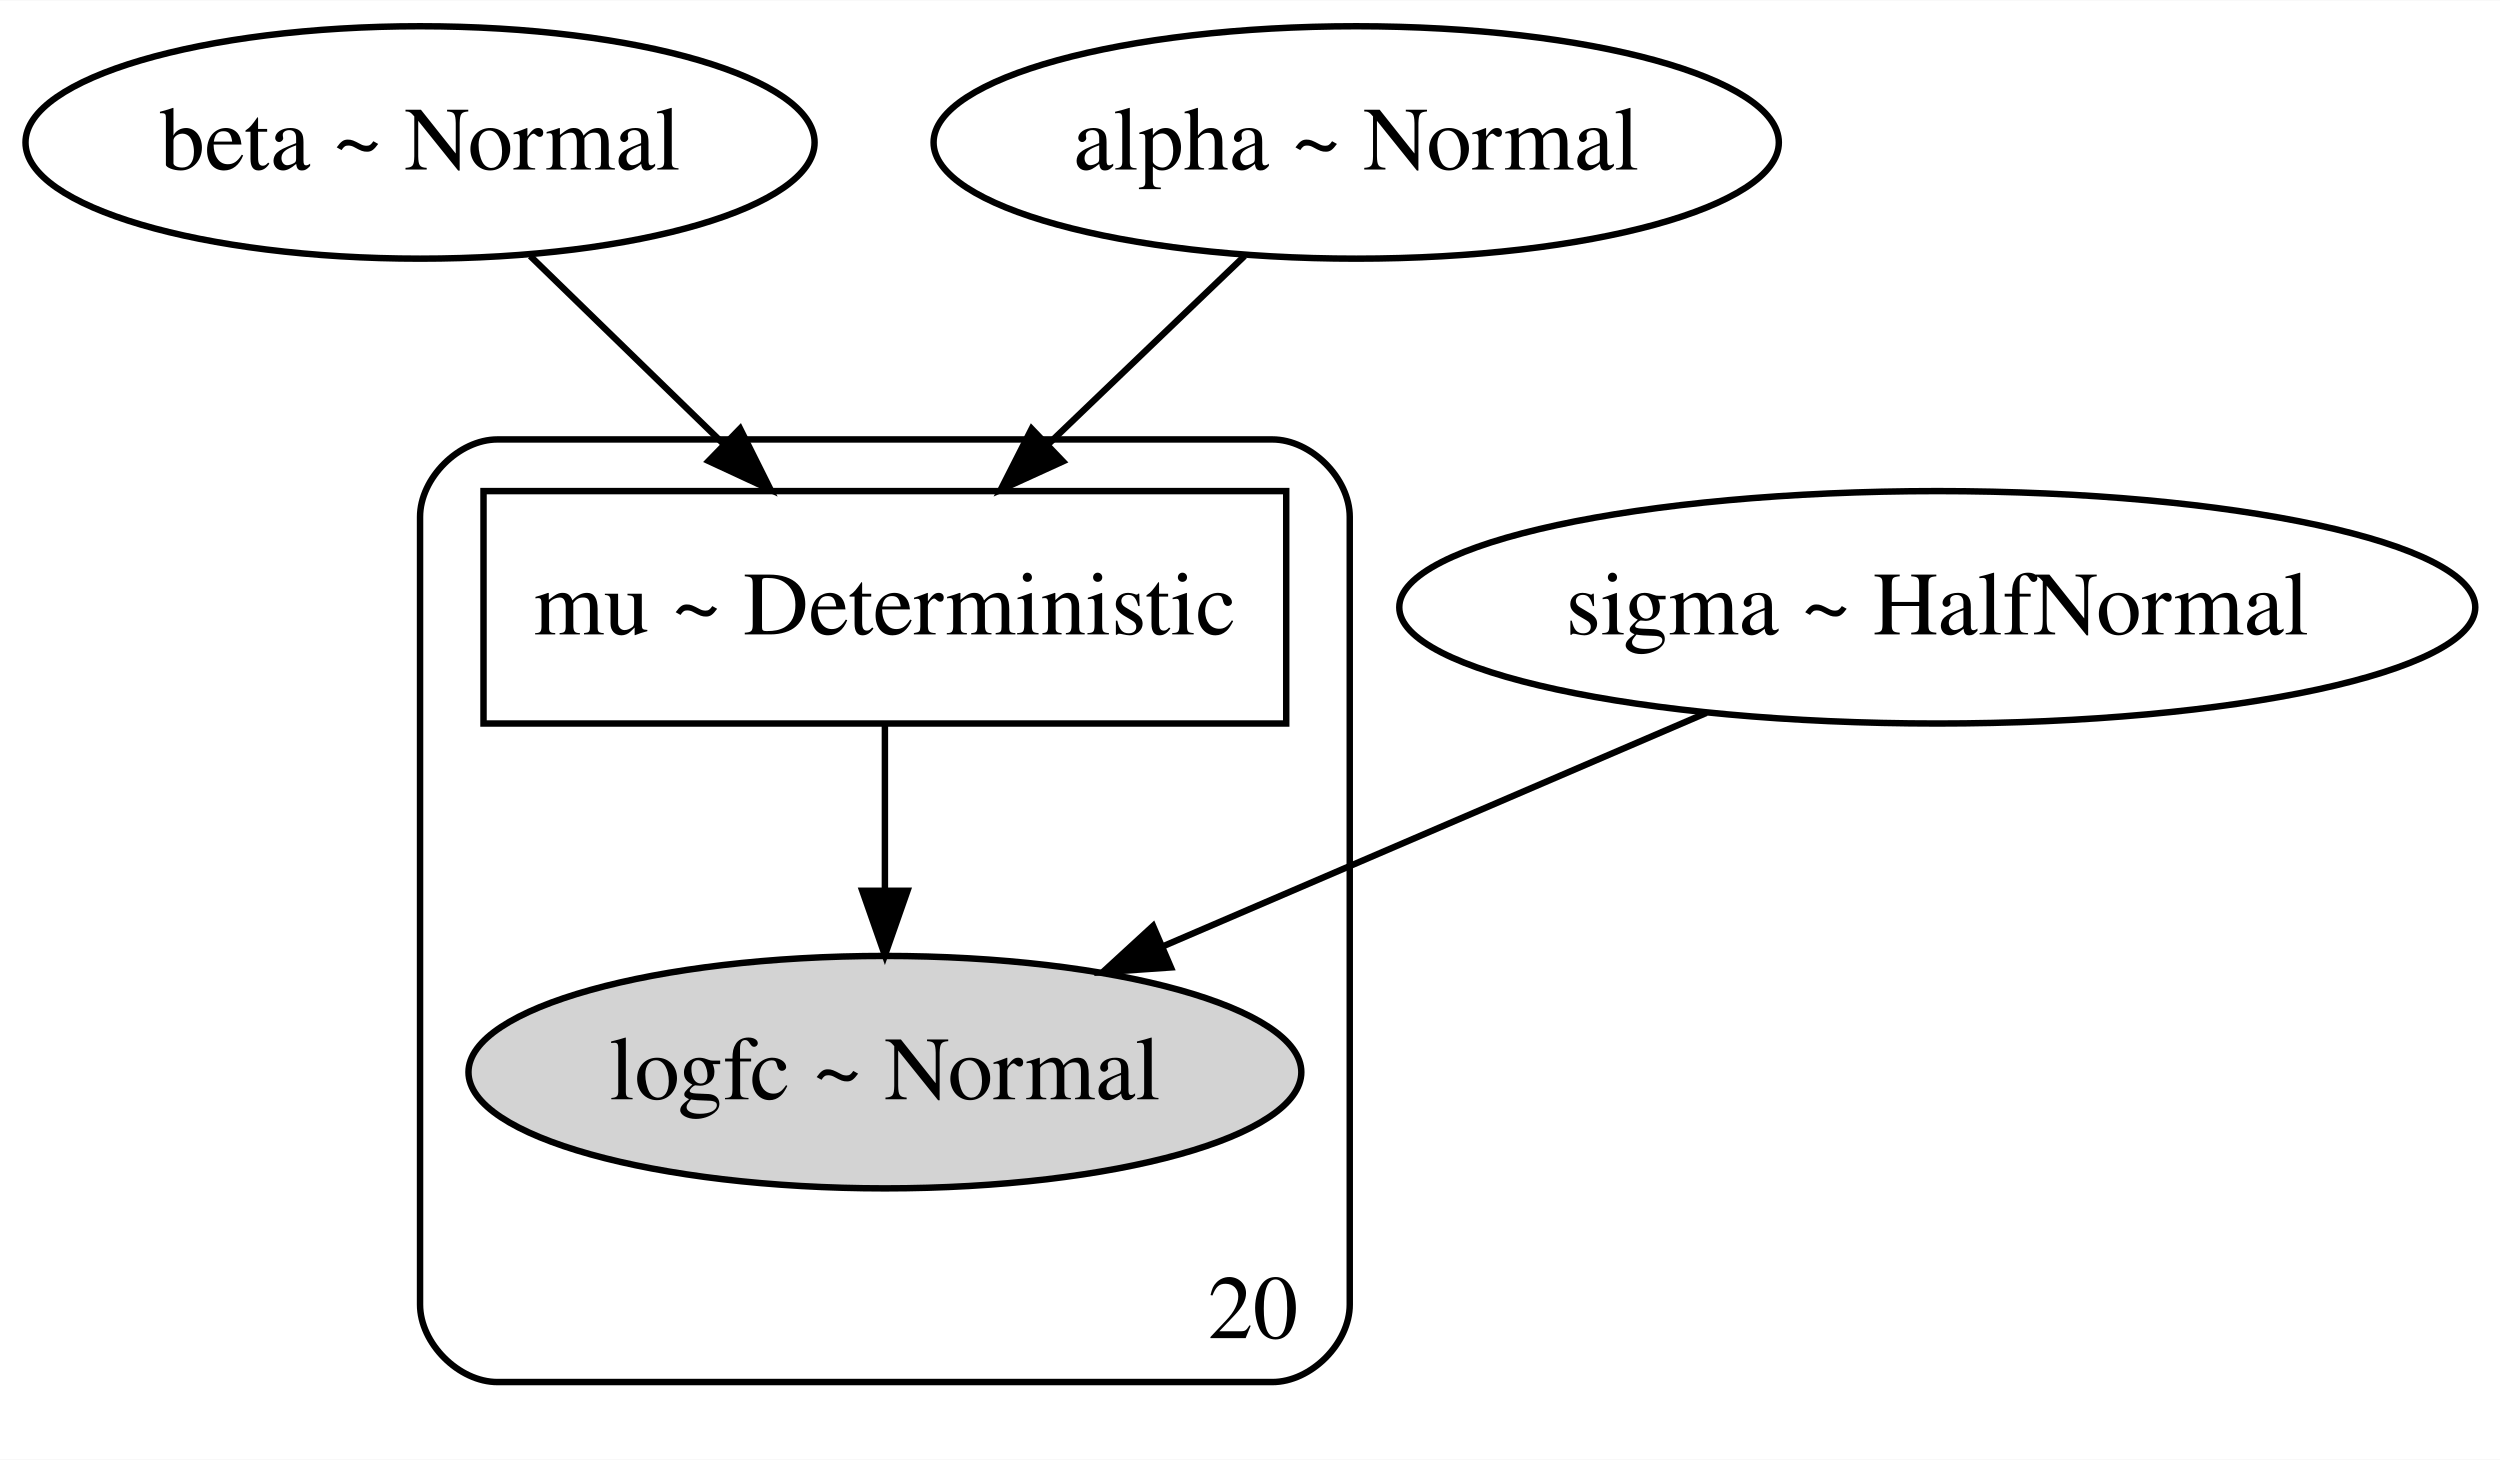
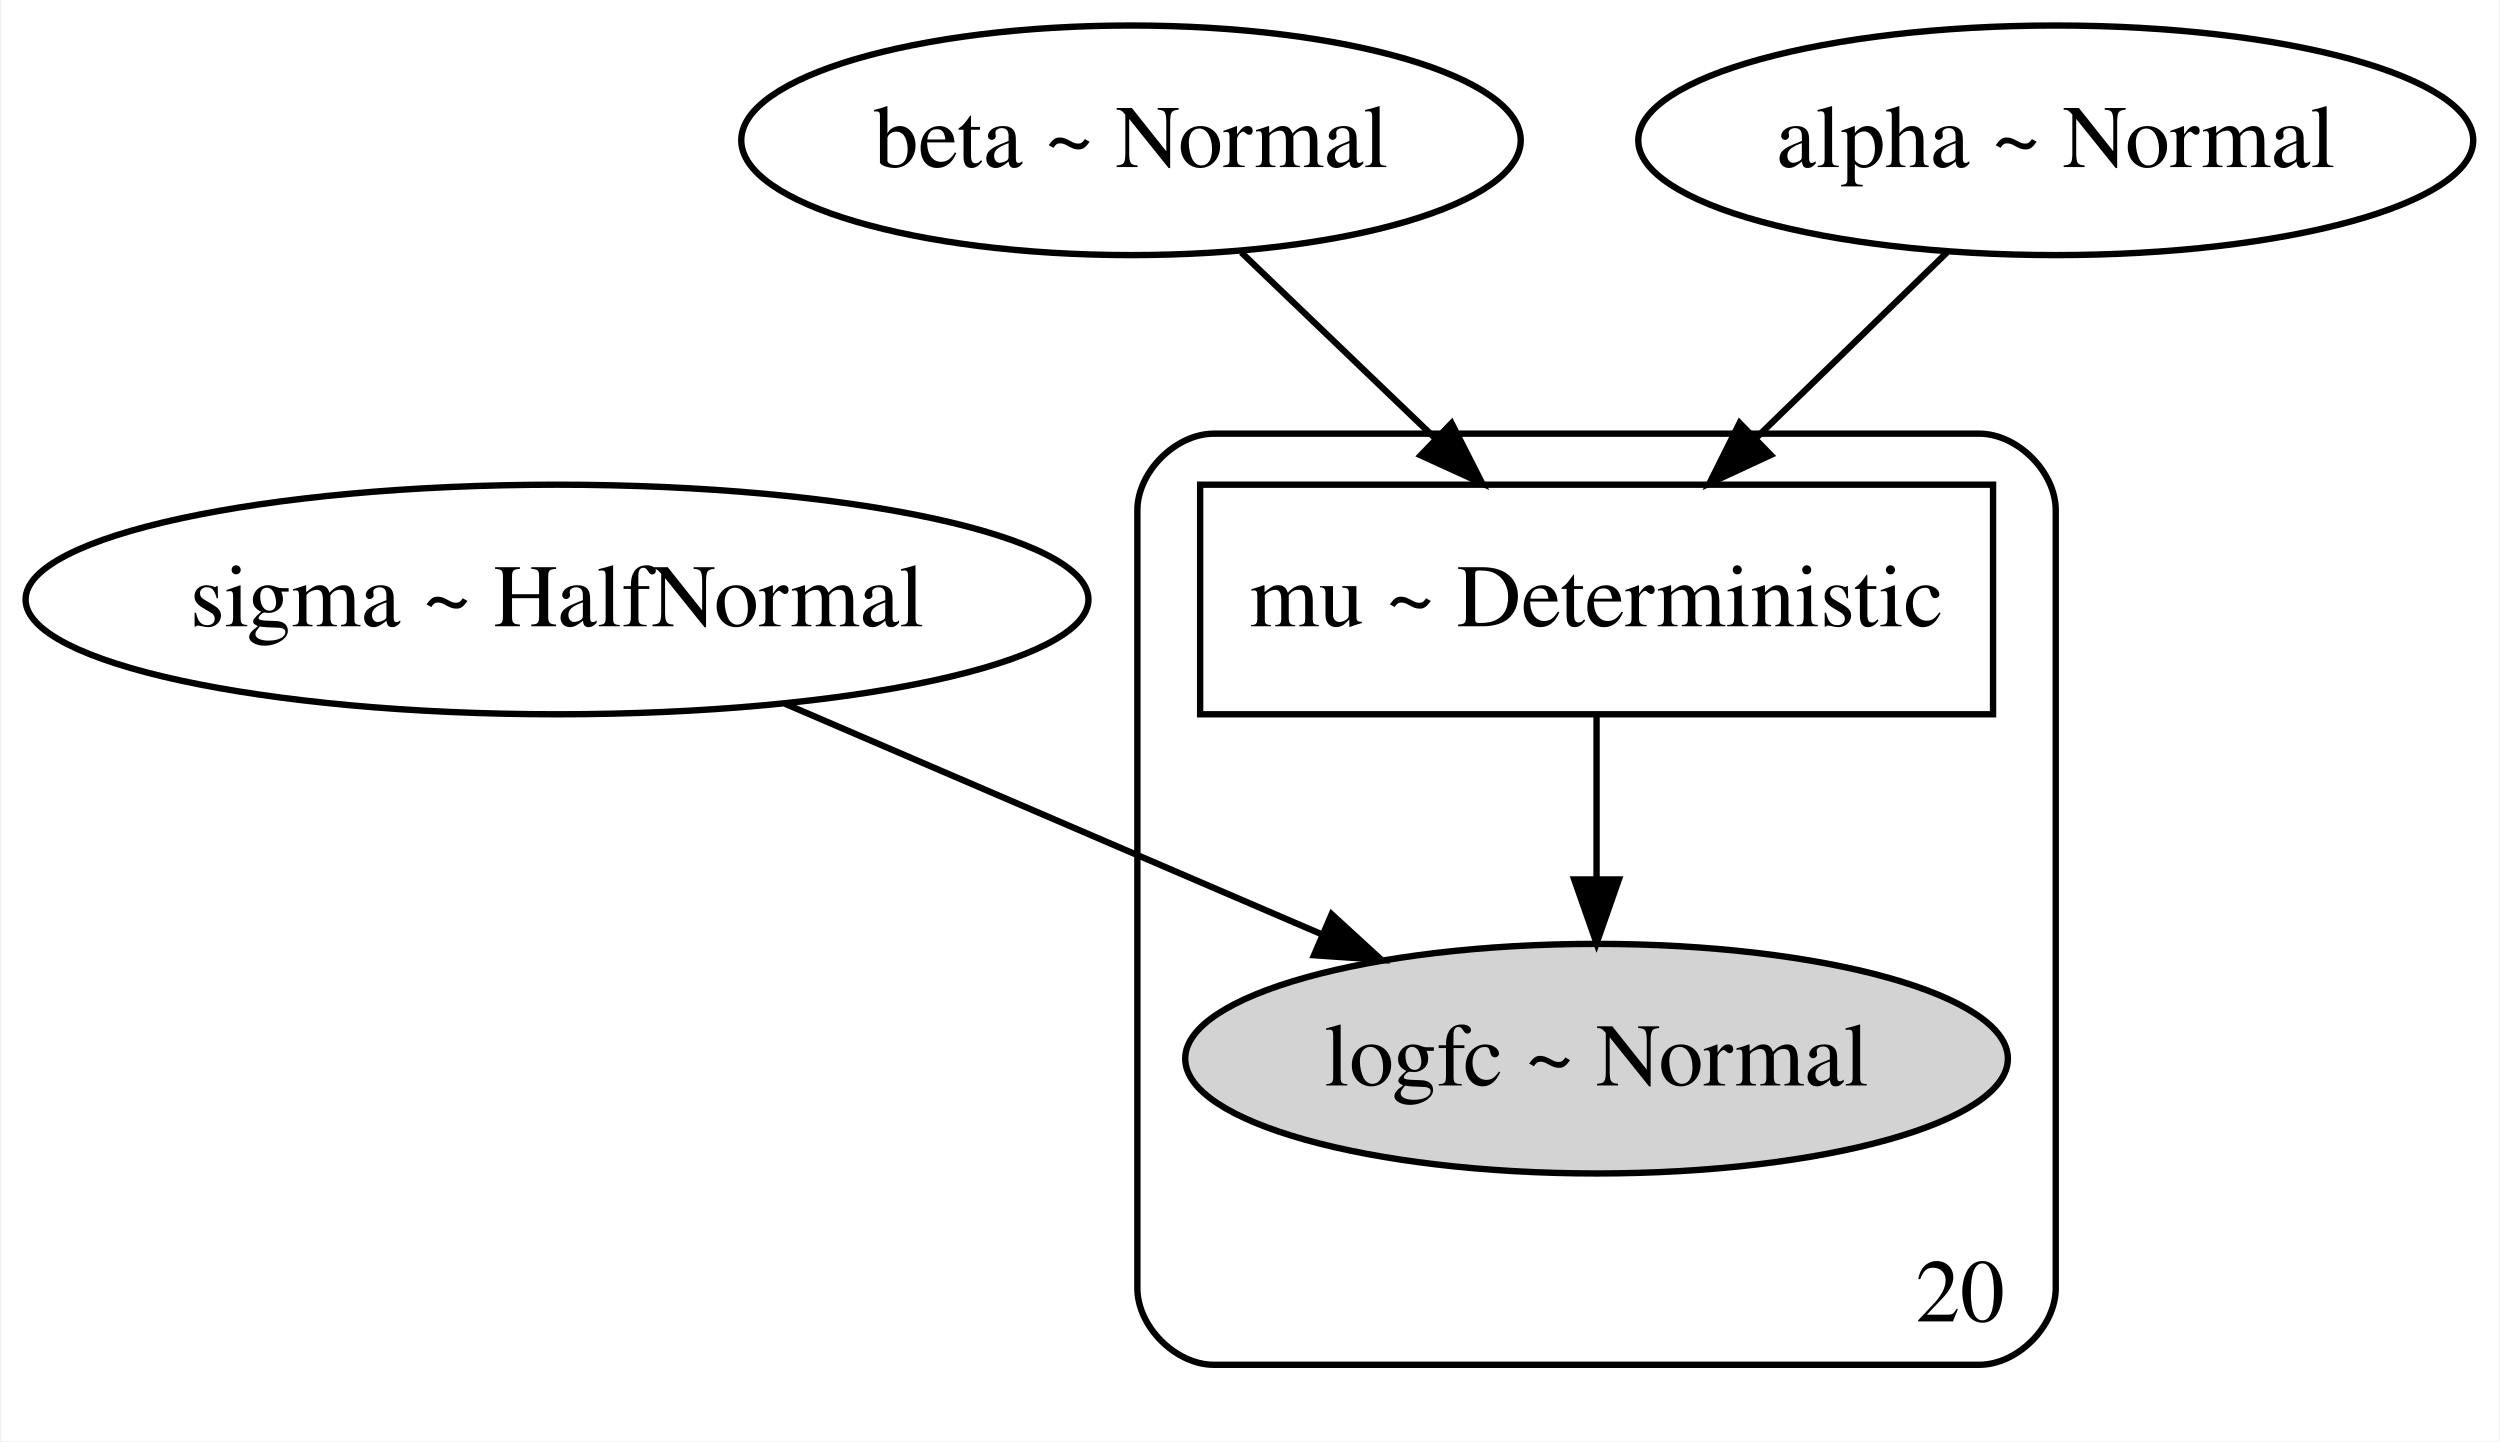
- <svg xmlns="http://www.w3.org/2000/svg" width="387pt" height="226pt" viewBox="0.00 0.00 387.22 226.00">
+ <svg xmlns="http://www.w3.org/2000/svg" width="392pt" height="226pt" viewBox="0.00 0.00 391.64 226.00">
  <g id="graph0" class="graph" transform="scale(1 1) rotate(0) translate(4 222)">
-     <polygon fill="white" stroke="transparent" points="-4,4 -4,-222 383.22,-222 383.22,4 -4,4" />
+     <polygon fill="white" stroke="transparent" points="-4,4 -4,-222 387.64,-222 387.64,4 -4,4" />
    <g id="clust1" class="cluster">
-       <path fill="none" stroke="black" d="M73.06,-8C73.06,-8 193.06,-8 193.06,-8 199.06,-8 205.06,-14 205.06,-20 205.06,-20 205.06,-142 205.06,-142 205.06,-148 199.06,-154 193.06,-154 193.06,-154 73.06,-154 73.06,-154 67.06,-154 61.06,-148 61.06,-142 61.06,-142 61.06,-20 61.06,-20 61.06,-14 67.06,-8 73.06,-8" />
-       <text text-anchor="middle" x="190.06" y="-14.8" font-family="Times,serif" font-size="14.00">20</text>
+       <path fill="none" stroke="black" d="M186.16,-8C186.16,-8 306.16,-8 306.16,-8 312.16,-8 318.16,-14 318.16,-20 318.16,-20 318.16,-142 318.16,-142 318.16,-148 312.16,-154 306.16,-154 306.16,-154 186.16,-154 186.16,-154 180.16,-154 174.16,-148 174.16,-142 174.16,-142 174.16,-20 174.16,-20 174.16,-14 180.16,-8 186.16,-8" />
+       <text text-anchor="middle" x="303.16" y="-14.8" font-family="Times,serif" font-size="14.00">20</text>
    </g>
    <g id="node1" class="node">
-       <ellipse fill="none" stroke="black" cx="61.06" cy="-200" rx="61.11" ry="18" />
-       <text text-anchor="middle" x="61.06" y="-195.8" font-family="Times,serif" font-size="14.00">beta ~ Normal</text>
+       <ellipse fill="none" stroke="black" cx="83.16" cy="-128" rx="83.33" ry="18" />
+       <text text-anchor="middle" x="83.16" y="-123.8" font-family="Times,serif" font-size="14.00">sigma ~ HalfNormal</text>
+     </g>
+     <g id="node5" class="node">
+       <ellipse fill="lightgrey" stroke="black" cx="246.16" cy="-56" rx="64.5" ry="18" />
+       <text text-anchor="middle" x="246.16" y="-51.8" font-family="Times,serif" font-size="14.00">logfc ~ Normal</text>
+     </g>
+     <g id="edge4" class="edge">
+       <path fill="none" stroke="black" d="M118.94,-111.64C143.72,-100.99 176.86,-86.76 203.1,-75.49" />
+       <polygon fill="black" stroke="black" points="204.62,-78.65 212.43,-71.49 201.86,-72.22 204.62,-78.65" />
+     </g>
+     <g id="node2" class="node">
+       <ellipse fill="none" stroke="black" cx="173.16" cy="-200" rx="61.11" ry="18" />
+       <text text-anchor="middle" x="173.16" y="-195.8" font-family="Times,serif" font-size="14.00">beta ~ Normal</text>
    </g>
    <g id="node4" class="node">
-       <polygon fill="none" stroke="black" points="195.22,-146 70.89,-146 70.89,-110 195.22,-110 195.22,-146" />
-       <text text-anchor="middle" x="133.06" y="-123.8" font-family="Times,serif" font-size="14.00">mu ~ Deterministic</text>
+       <polygon fill="none" stroke="black" points="308.33,-146 184,-146 184,-110 308.33,-110 308.33,-146" />
+       <text text-anchor="middle" x="246.16" y="-123.8" font-family="Times,serif" font-size="14.00">mu ~ Deterministic</text>
    </g>
    <g id="edge1" class="edge">
-       <path fill="none" stroke="black" d="M78.12,-182.41C87.07,-173.71 98.2,-162.89 108.09,-153.27" />
-       <polygon fill="black" stroke="black" points="110.63,-155.68 115.36,-146.2 105.75,-150.66 110.63,-155.68" />
-     </g>
-     <g id="node2" class="node">
-       <ellipse fill="none" stroke="black" cx="296.06" cy="-128" rx="83.33" ry="18" />
-       <text text-anchor="middle" x="296.06" y="-123.8" font-family="Times,serif" font-size="14.00">sigma ~ HalfNormal</text>
-     </g>
-     <g id="node5" class="node">
-       <ellipse fill="lightgrey" stroke="black" cx="133.06" cy="-56" rx="64.5" ry="18" />
-       <text text-anchor="middle" x="133.06" y="-51.8" font-family="Times,serif" font-size="14.00">logfc ~ Normal</text>
-     </g>
-     <g id="edge4" class="edge">
-       <path fill="none" stroke="black" d="M260.29,-111.64C235.5,-100.99 202.36,-86.76 176.12,-75.49" />
-       <polygon fill="black" stroke="black" points="177.36,-72.22 166.8,-71.49 174.6,-78.65 177.36,-72.22" />
+       <path fill="none" stroke="black" d="M190.46,-182.41C199.54,-173.71 210.82,-162.89 220.85,-153.27" />
+       <polygon fill="black" stroke="black" points="223.43,-155.65 228.23,-146.2 218.59,-150.6 223.43,-155.65" />
    </g>
    <g id="node3" class="node">
-       <ellipse fill="none" stroke="black" cx="206.06" cy="-200" rx="65.46" ry="18" />
-       <text text-anchor="middle" x="206.06" y="-195.8" font-family="Times,serif" font-size="14.00">alpha ~ Normal</text>
+       <ellipse fill="none" stroke="black" cx="318.16" cy="-200" rx="65.46" ry="18" />
+       <text text-anchor="middle" x="318.16" y="-195.8" font-family="Times,serif" font-size="14.00">alpha ~ Normal</text>
    </g>
    <g id="edge2" class="edge">
-       <path fill="none" stroke="black" d="M188.76,-182.41C179.68,-173.71 168.4,-162.89 158.37,-153.27" />
-       <polygon fill="black" stroke="black" points="160.63,-150.6 150.99,-146.2 155.79,-155.65 160.63,-150.6" />
+       <path fill="none" stroke="black" d="M301.1,-182.41C292.15,-173.71 281.03,-162.89 271.13,-153.27" />
+       <polygon fill="black" stroke="black" points="273.47,-150.66 263.86,-146.2 268.59,-155.68 273.47,-150.66" />
    </g>
    <g id="edge3" class="edge">
-       <path fill="none" stroke="black" d="M133.06,-109.7C133.06,-101.98 133.06,-92.71 133.06,-84.11" />
-       <polygon fill="black" stroke="black" points="136.56,-84.1 133.06,-74.1 129.56,-84.1 136.56,-84.1" />
+       <path fill="none" stroke="black" d="M246.16,-109.7C246.16,-101.98 246.16,-92.71 246.16,-84.11" />
+       <polygon fill="black" stroke="black" points="249.66,-84.1 246.16,-74.1 242.66,-84.1 249.66,-84.1" />
    </g>
  </g>
</svg>
